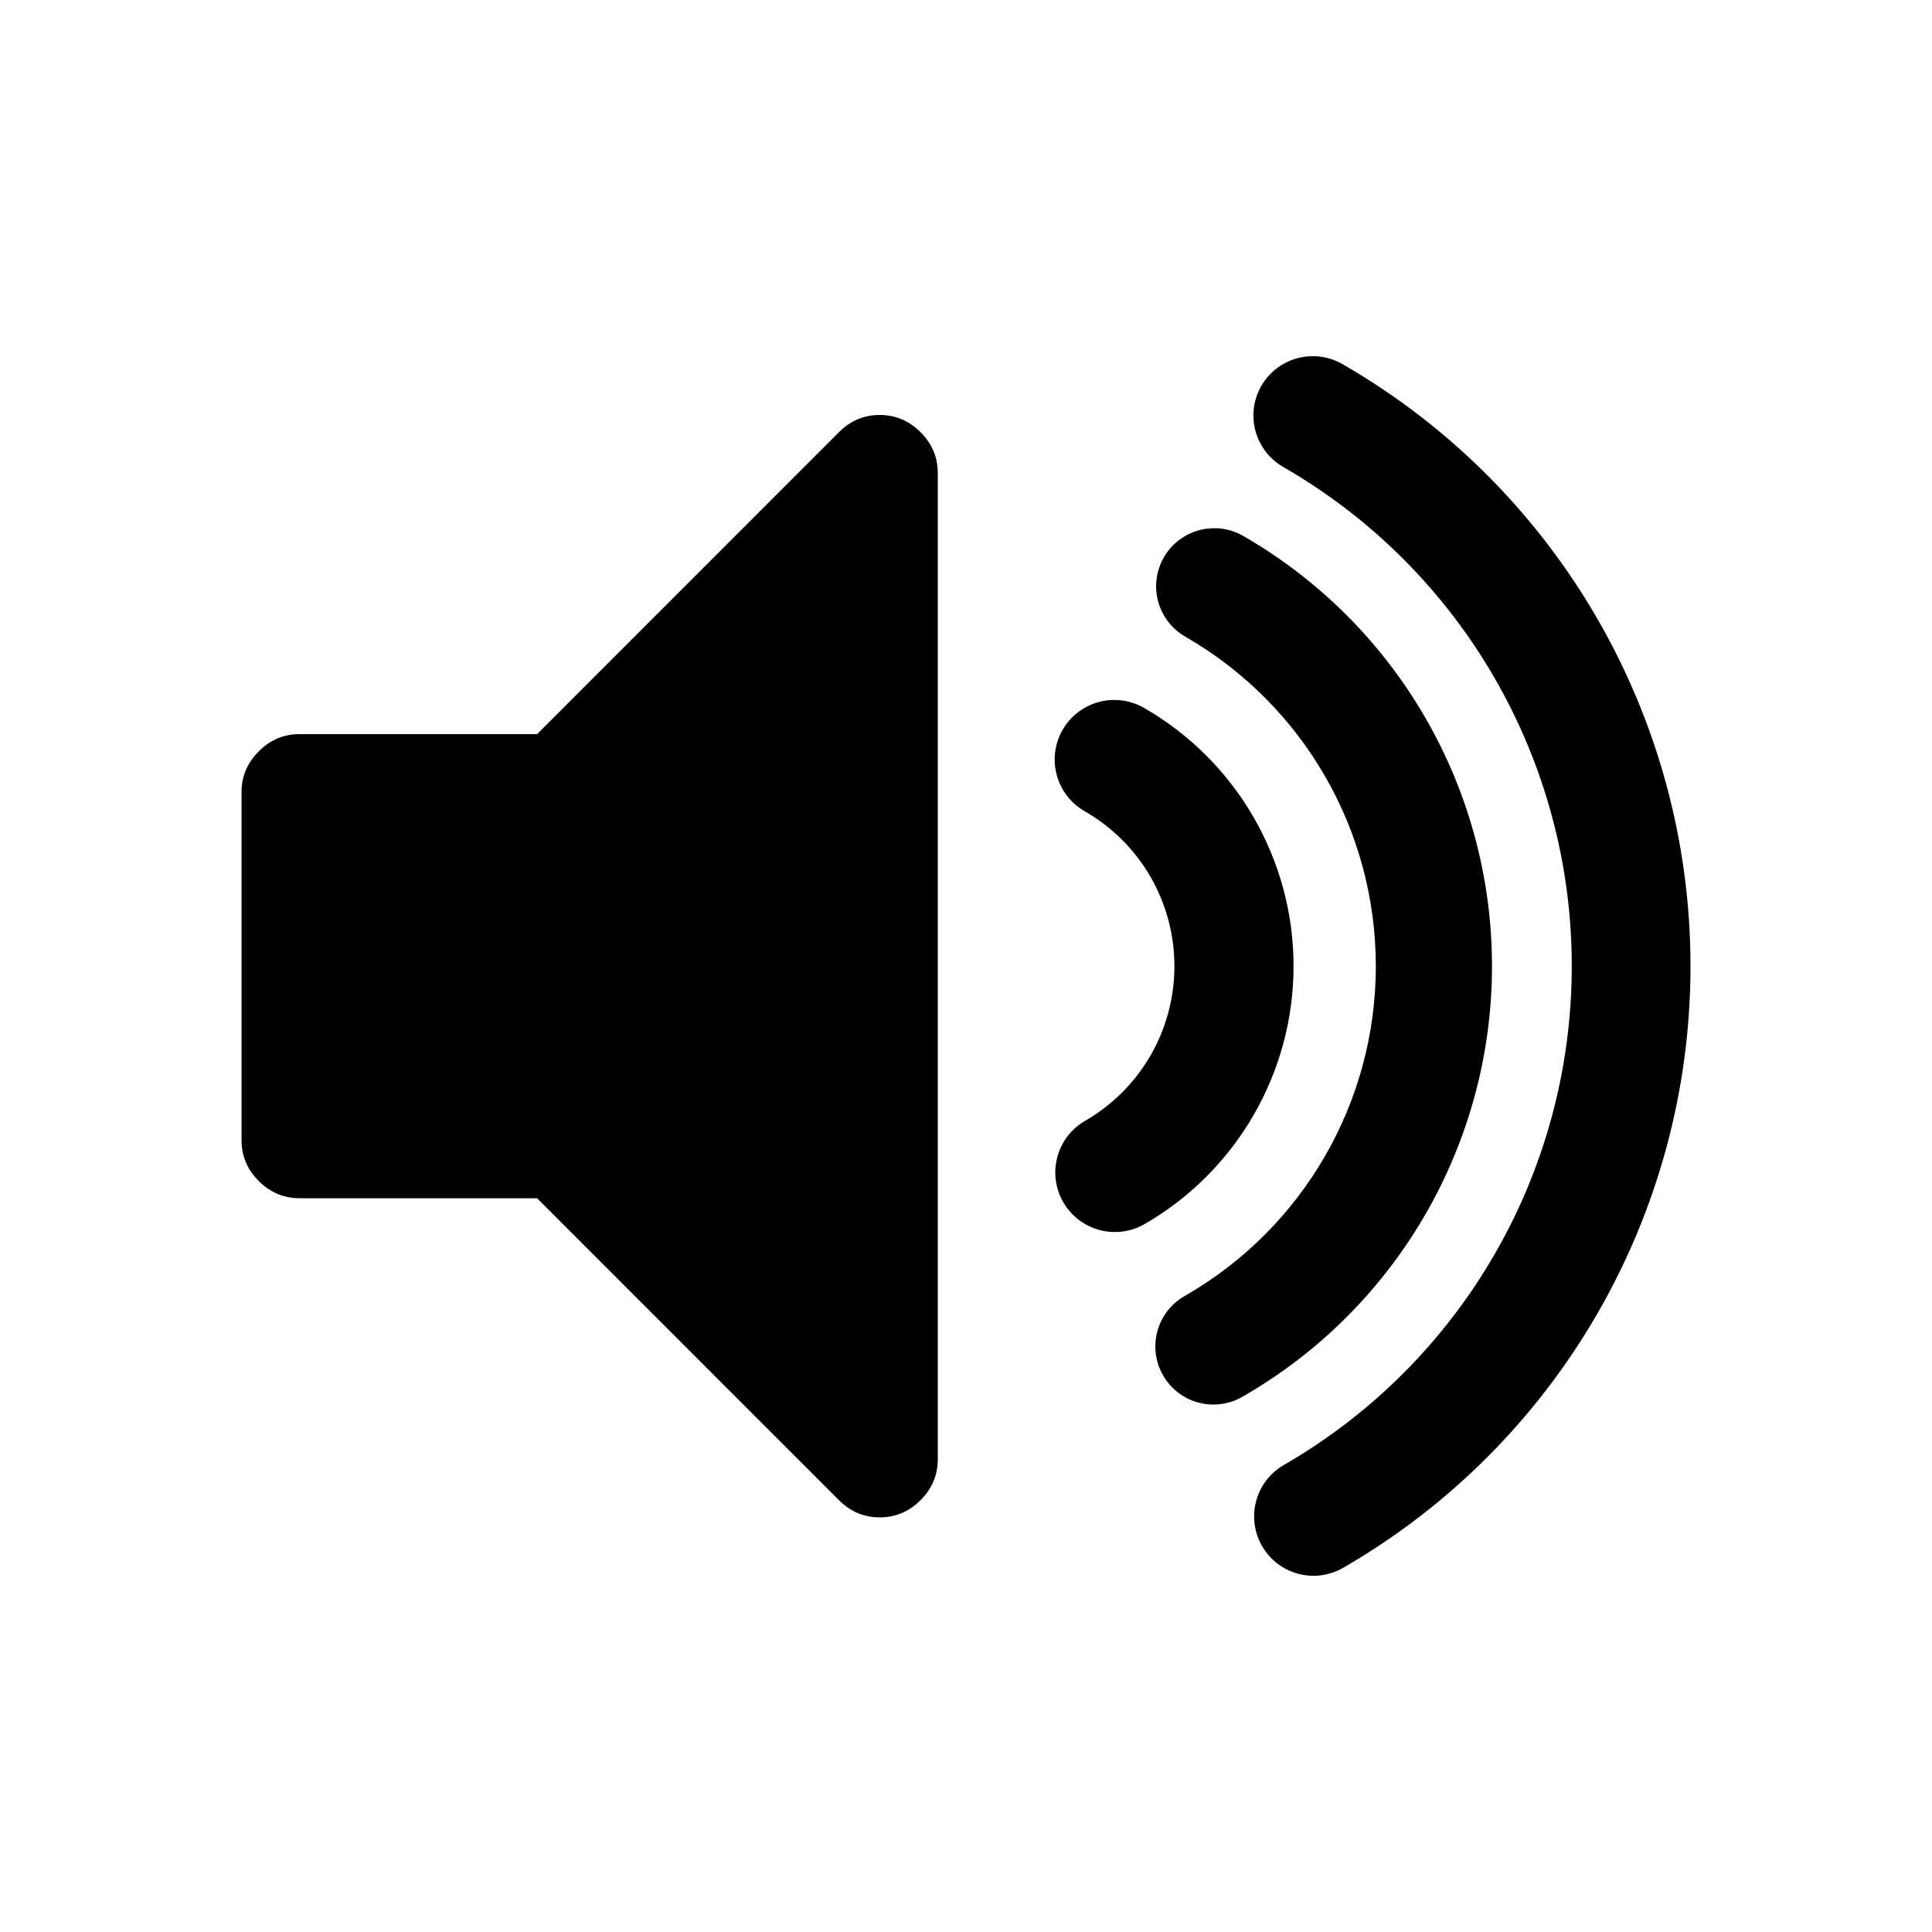
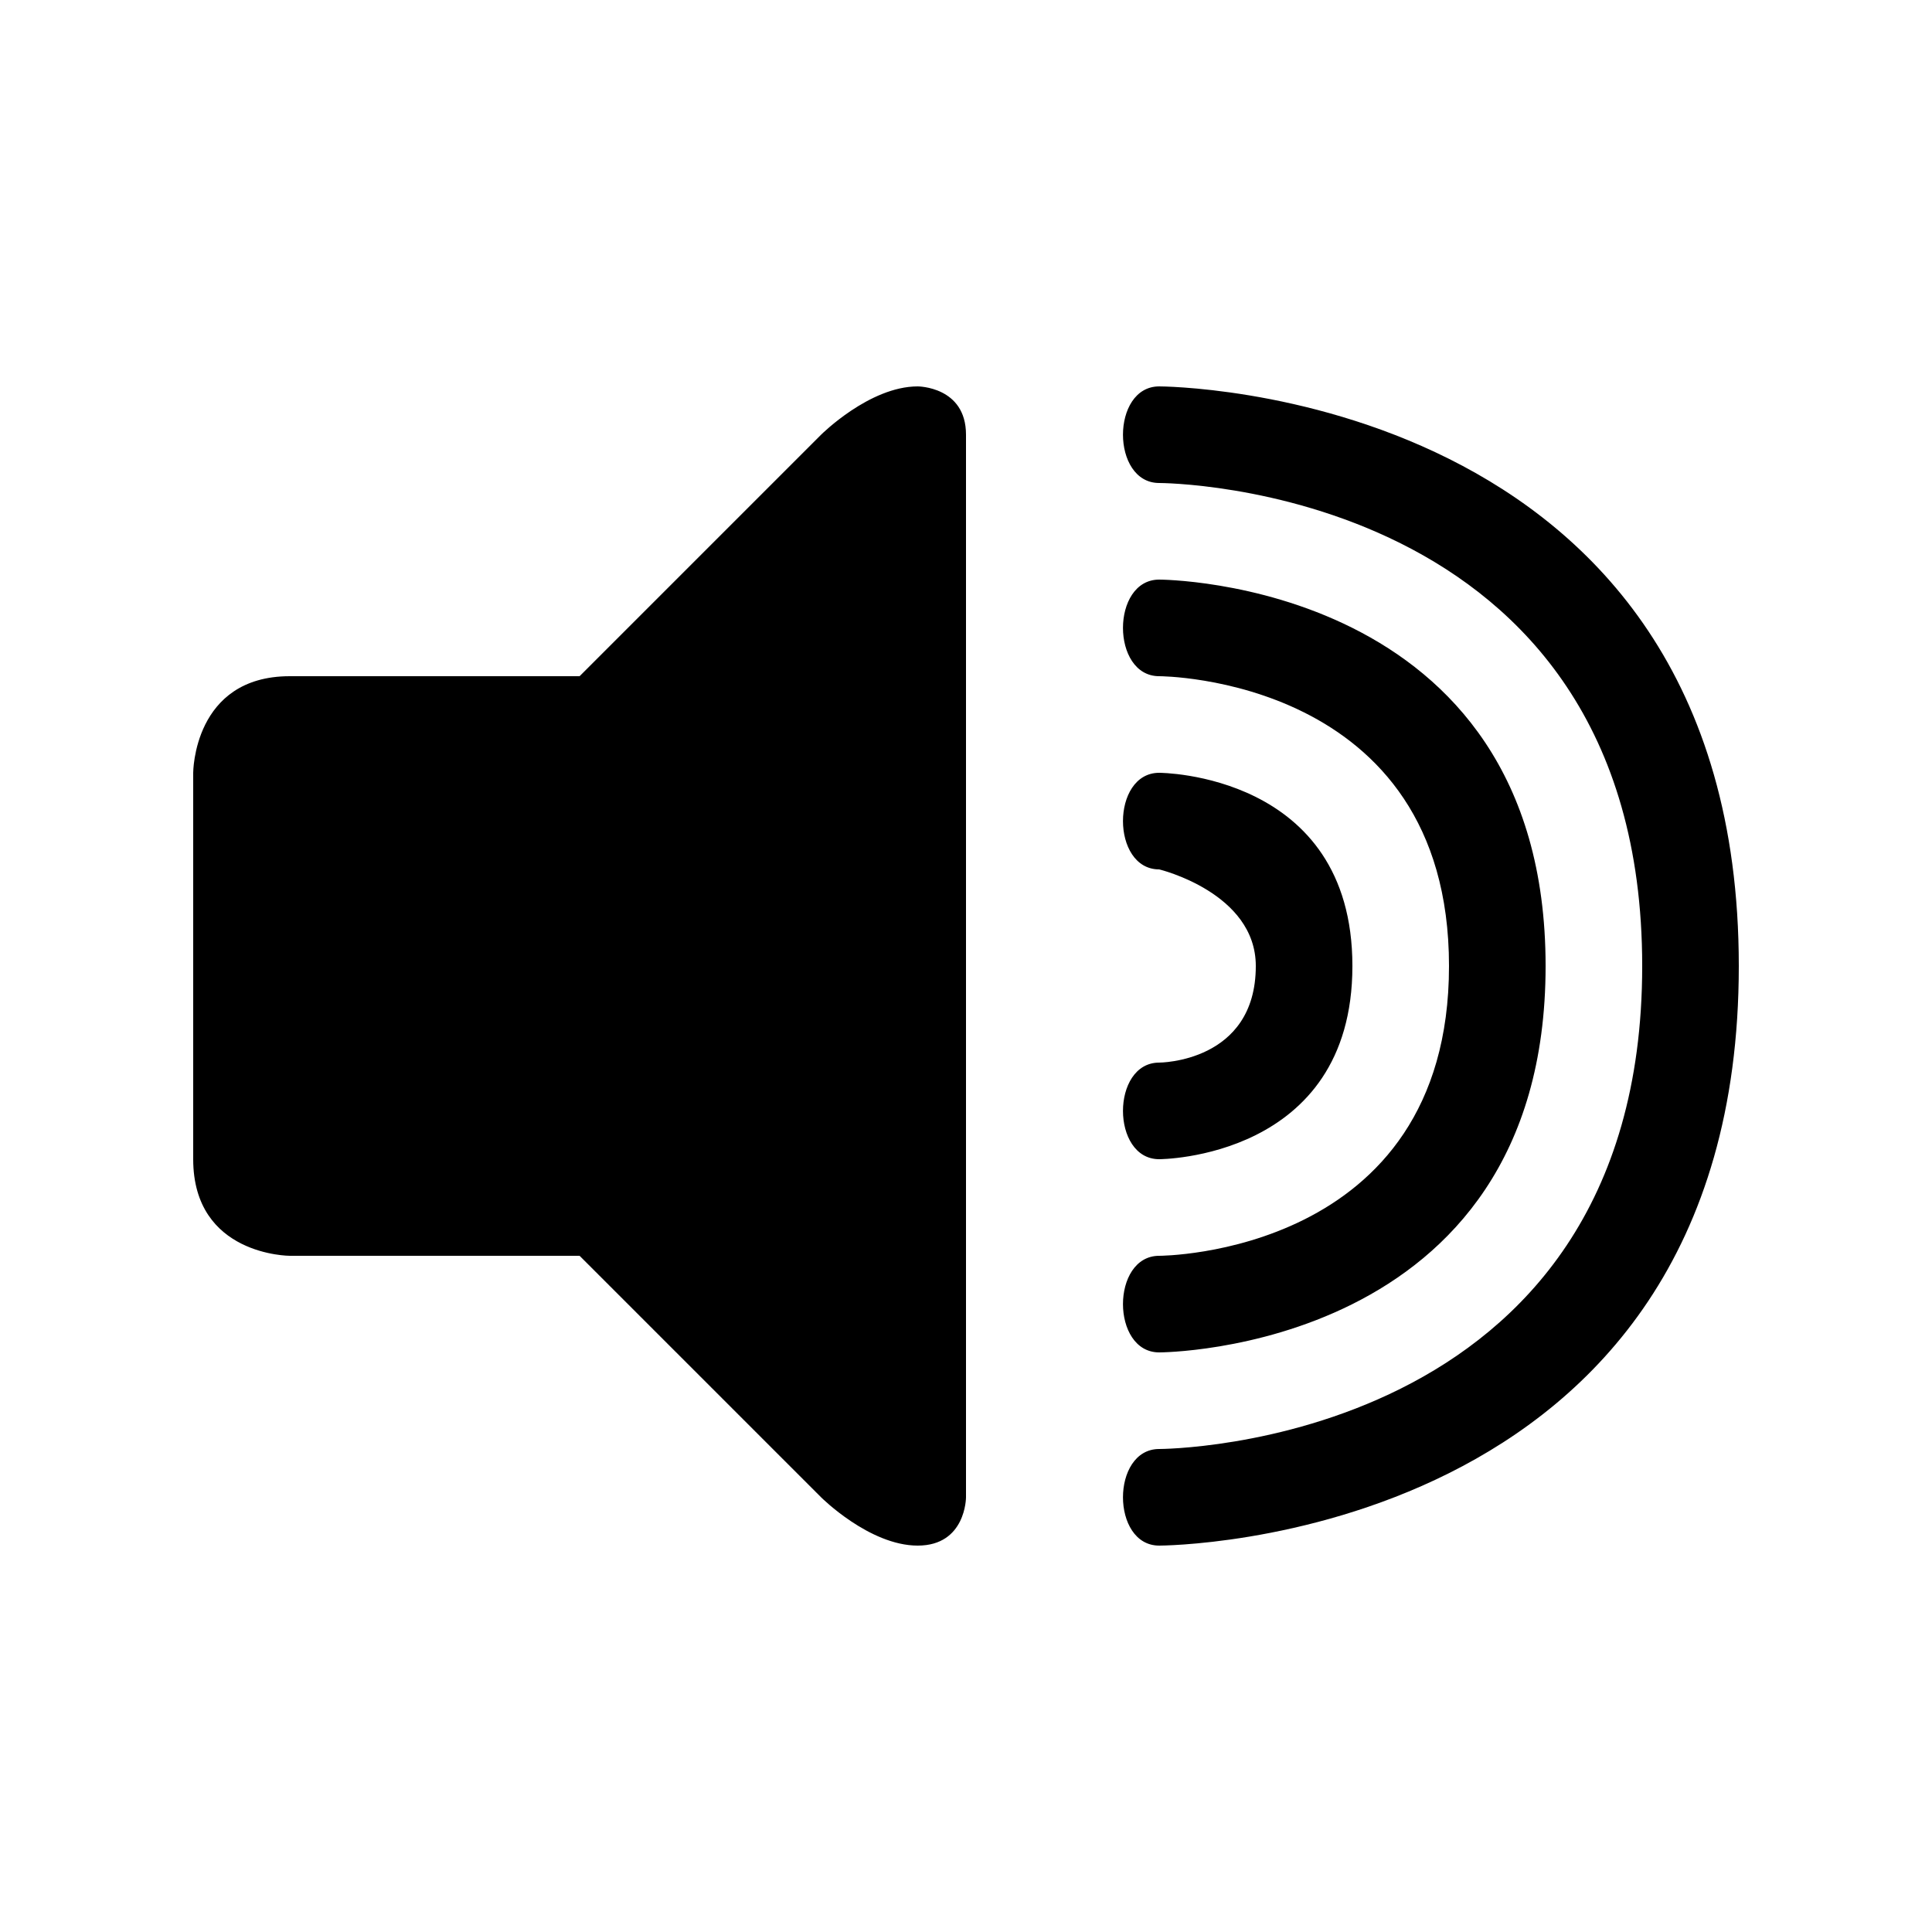
- <svg xmlns="http://www.w3.org/2000/svg" height="48" width="48" version="1.1" viewBox="0 0 48 48">
-   <path style="fill:#000000" d="m32.671 8.85a1.474 1.474 0 0 0 -0.775 2.76c4.43 2.558 7.154 7.279 7.154 12.394 0 5.115-2.724 9.836-7.154 12.394a1.474 1.474 0 1 0 1.474 2.554c5.338-3.081 8.63-8.783 8.63-14.947 0-6.165-3.292-11.867-8.63-14.949a1.474 1.474 0 0 0 -0.699 -0.206zm-10.815 1.46c-0.39 0-0.728 0.142-1.013 0.428l-7.499 7.501h-5.902c-0.39 0-0.728 0.142-1.013 0.428-0.285 0.285-0.428 0.622-0.428 1.013v8.649c0 0.39 0.142 0.728 0.428 1.013 0.285 0.285 0.623 0.428 1.013 0.428h5.902l7.499 7.501c0.285 0.285 0.623 0.428 1.013 0.428 0.39 0 0.73-0.142 1.015-0.428s0.428-0.623 0.428-1.013v-24.507c0-0.39-0.142-0.728-0.428-1.013-0.285-0.285-0.625-0.428-1.015-0.428zm8.364 2.814a1.443 1.443 0 0 0 -0.759 2.701c2.924 1.688 4.721 4.803 4.721 8.179-0 3.376-1.798 6.491-4.721 8.179a1.443 1.443 0 1 0 1.443 2.498c3.812-2.201 6.164-6.276 6.164-10.678 0-4.402-2.352-8.477-6.164-10.678a1.443 1.443 0 0 0 -0.684 -0.202zm-2.483 4.267a1.48 1.48 0 0 0 -0.778 2.77c1.375 0.794 2.219 2.255 2.219 3.843s-0.844 3.049-2.219 3.843a1.48 1.48 0 1 0 1.48 2.564c2.287-1.32 3.699-3.767 3.699-6.407s-1.412-5.087-3.699-6.407a1.48 1.48 0 0 0 -0.701 -0.206z" />
+ <svg xmlns="http://www.w3.org/2000/svg" width="50" height="50" version="1.1" viewBox="0 0 50 50">
+   <path d="m23.75 10c-1.25 0-2.5 1.25-2.5 1.25l-6.25 6.25h-7.5c-2.5 0-2.5 2.5-2.5 2.5v10c0 2.5 2.5 2.5 2.5 2.5h7.5l6.25 6.25s1.25 1.25 2.5 1.25 1.25-1.25 1.25-1.25v-27.5c0-1.25-1.25-1.25-1.25-1.25zm6.25 0c-1.25 0-1.25 2.5 0 2.5 0 0 12.5 0 12.5 12.5s-12.5 12.5-12.5 12.5c-1.25 0-1.25 2.5 0 2.5 0 0 15 0 15-15s-15-15-15-15zm0 5c-1.25 0-1.25 2.5 0 2.5 0 0 7.5 0 7.5 7.5s-7.5 7.5-7.5 7.5c-1.25 0-1.25 2.5 0 2.5 0 0 10 0 10-10s-10-10-10-10zm0 5c-1.25 0-1.25 2.5 0 2.5 0 0 2.5 0.601 2.5 2.5 0 2.5-2.5 2.5-2.5 2.5-1.25 0-1.25 2.5 0 2.5 0 0 5 0 5-5s-5-5-5-5z" />
</svg>
